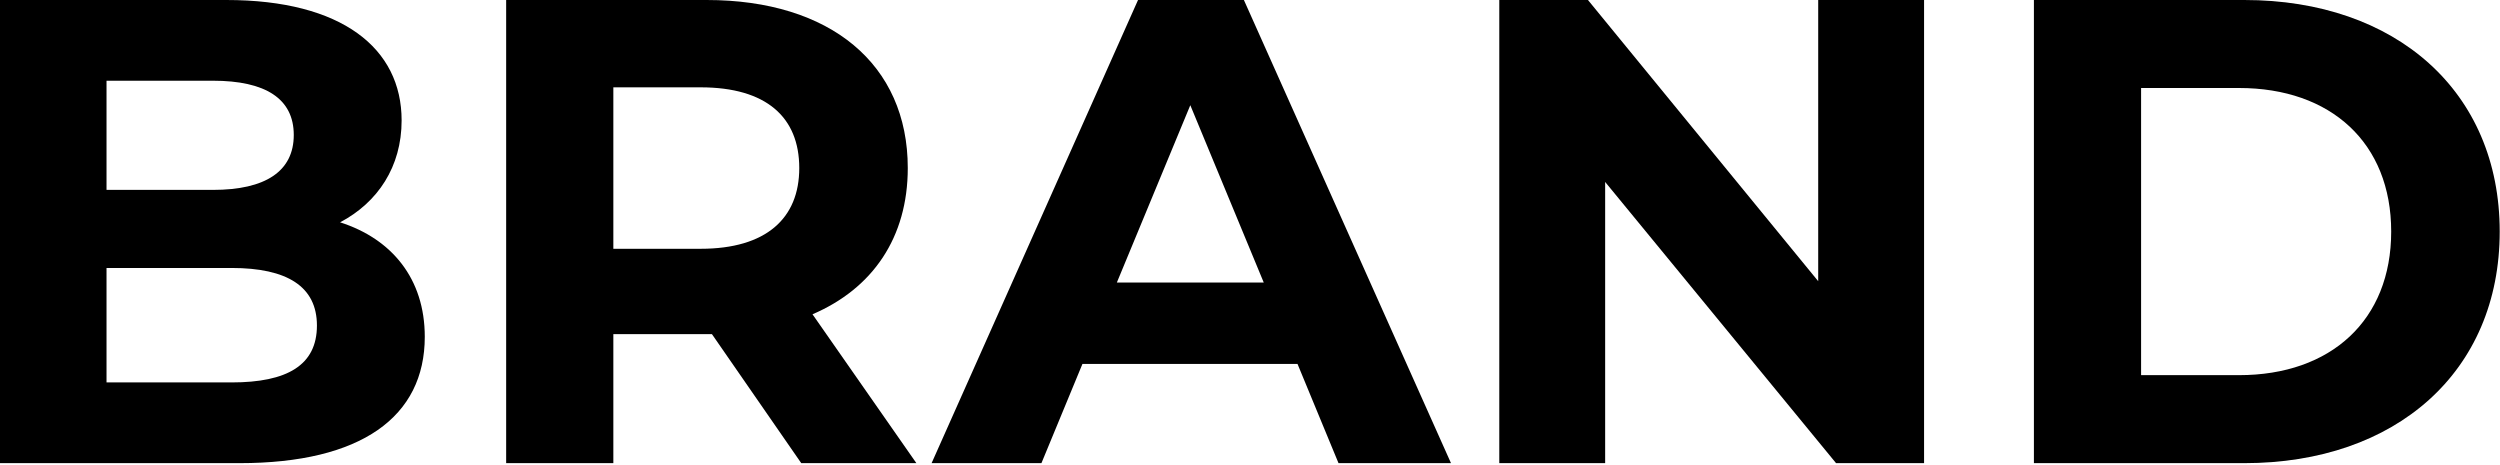
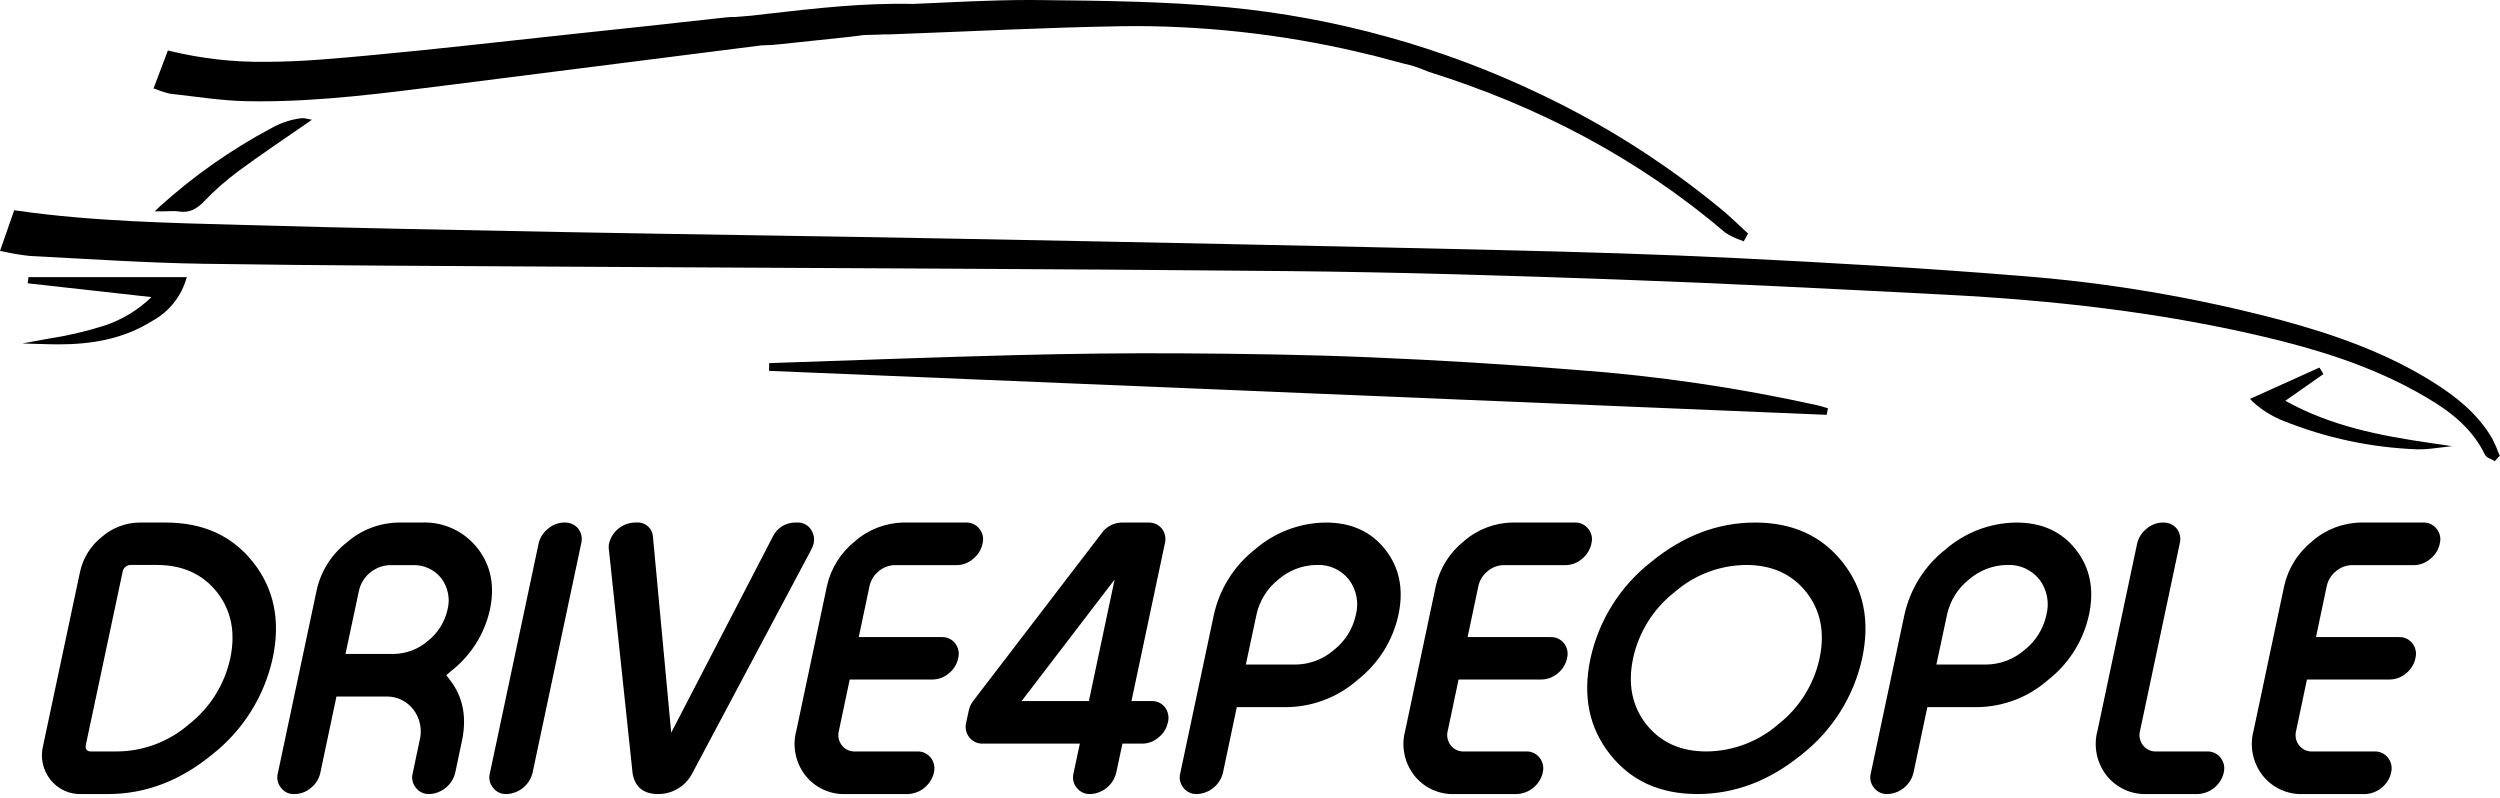
- <svg xmlns="http://www.w3.org/2000/svg" width="100%" height="100%" viewBox="0 0 3071 571" version="1.1" xml:space="preserve" style="fill-rule:evenodd;clip-rule:evenodd;stroke-linejoin:round;stroke-miterlimit:2;">
-   <g>
+ <svg xmlns="http://www.w3.org/2000/svg" width="100%" height="100%" viewBox="0 0 436 139" version="1.1" xml:space="preserve" style="fill-rule:evenodd;clip-rule:evenodd;stroke-linejoin:round;stroke-miterlimit:2;">
+   <g transform="matrix(1,0,0,1,0.0001,-0.0001)">
    <g>
-       <path d="M417.763,273.092c46.329,-24.384 75.587,-68.275 75.587,-125.167c0,-88.592 -73.15,-147.925 -215.383,-147.925l-277.967,0l-0,568.938l294.221,-0c149.55,-0 227.575,-56.896 227.575,-155.238c-0,-71.525 -40.638,-120.292 -104.034,-140.608Zm-156.05,-173.934c64.209,0 99.155,21.946 99.155,66.646c-0,44.704 -34.946,67.459 -99.155,67.459l-130.858,-0l0,-134.105l130.858,0Zm22.755,370.621l-153.613,0l0,-140.608l153.613,-0c68.275,-0 104.85,22.758 104.85,70.712c-0,48.763 -36.575,69.896 -104.85,69.896Z" style="fill-rule:nonzero;" />
-       <path d="M1125.68,568.938l-127.604,-182.875c73.963,-31.696 117.038,-94.28 117.038,-179.621c-0,-127.605 -95.096,-206.442 -247.084,-206.442l-246.266,-0l-0,568.937l131.666,0l0,-158.491l121.105,-0l109.725,158.491l141.42,0Zm-143.862,-362.495c-0,61.77 -40.638,99.158 -121.1,99.158l-107.288,0l0,-198.317l107.288,0c80.462,0 121.1,36.575 121.1,99.159Z" style="fill-rule:nonzero;" />
-       <path d="M1644.23,568.938l138.171,-0l-254.4,-568.938l-130.042,0l-253.583,568.938l134.921,-0l50.392,-121.917l264.15,-0l50.391,121.917Zm-272.279,-221.888l90.217,-217.821l90.216,217.821l-180.433,0Z" style="fill-rule:nonzero;" />
-       <path d="M2233.48,0l0,345.425l-282.841,-345.425l-108.913,0l0,568.938l130.042,-0l-0,-345.426l283.658,345.426l108.096,-0l-0,-568.938l-130.042,0Z" style="fill-rule:nonzero;" />
-       <path d="M2498.45,568.938l258.458,-0c186.125,-0 313.729,-112.163 313.729,-284.471c0,-172.305 -127.604,-284.467 -313.729,-284.467l-258.458,-0l-0,568.937Zm131.667,-108.1l-0,-352.737l120.291,0c112.975,0 186.938,67.458 186.938,176.367c-0,108.912 -73.963,176.371 -186.938,176.371l-120.291,-0Z" style="fill-rule:nonzero;" />
+       <g transform="matrix(1,0,0,1,-53.9675,-112.237)">
+         <path d="M459.755,214.434C459.981,213.417 460.548,212.507 461.362,211.857C462.146,211.181 463.145,210.805 464.18,210.796L475.003,210.796C476.041,210.778 477.04,210.391 477.821,209.705C478.647,209.047 479.224,208.127 479.459,207.098L479.459,207.037C479.71,206.141 479.505,205.178 478.913,204.461C478.359,203.739 477.487,203.332 476.579,203.369L465.756,203.369C462.622,203.4 459.6,204.551 457.239,206.613C454.755,208.58 453.021,211.341 452.329,214.433L446.994,239.653C446.257,242.361 446.842,245.264 448.57,247.475C450.279,249.642 452.936,250.852 455.693,250.718L466.515,250.718C468.638,250.605 470.452,249.112 470.971,247.05L470.971,246.99C471.215,246.084 471.012,245.115 470.426,244.383C469.872,243.662 468.999,243.254 468.091,243.291L457.269,243.291C456.366,243.34 455.493,242.944 454.935,242.231C454.364,241.504 454.173,240.546 454.42,239.654L456.3,230.743L470.759,230.743C471.793,230.727 472.79,230.352 473.578,229.682C474.403,229.024 474.98,228.104 475.215,227.075L475.215,227.015C475.458,226.109 475.255,225.139 474.669,224.408C474.105,223.702 473.237,223.307 472.335,223.347L457.876,223.347L459.755,214.434ZM434.11,207.037C434.353,206.136 434.162,205.171 433.594,204.431C433.016,203.727 432.14,203.333 431.23,203.369L431.139,203.369C430.114,203.382 429.125,203.759 428.35,204.431C427.51,205.081 426.921,206.002 426.683,207.037L419.772,239.653C419.035,242.361 419.62,245.264 421.348,247.475C423.057,249.642 425.715,250.852 428.471,250.718L437.293,250.718C439.428,250.619 441.258,249.123 441.779,247.05L441.779,246.99C442.023,246.084 441.82,245.115 441.233,244.383C440.67,243.657 439.787,243.249 438.869,243.291L430.049,243.291C429.145,243.34 428.272,242.944 427.714,242.231C427.144,241.503 426.952,240.546 427.199,239.654L434.11,207.037ZM398.766,235.561C403.321,235.521 407.713,233.841 411.133,230.833C414.774,227.998 417.307,223.974 418.288,219.466C419.237,215.019 418.469,211.22 415.984,208.068C413.518,204.935 410.062,203.369 405.617,203.369C401.068,203.415 396.681,205.082 393.25,208.068C389.617,210.923 387.087,214.953 386.095,219.466L380.245,247.05C379.994,247.946 380.198,248.91 380.791,249.627C381.344,250.348 382.216,250.756 383.125,250.718L383.215,250.718C385.339,250.605 387.153,249.112 387.672,247.05L390.096,235.561L398.766,235.561ZM393.522,219.466C394.043,217.034 395.394,214.858 397.341,213.311C399.199,211.691 401.576,210.788 404.041,210.766C406.21,210.658 408.301,211.608 409.648,213.311C410.974,215.067 411.421,217.338 410.861,219.466C410.343,221.89 408.991,224.058 407.042,225.589C405.184,227.209 402.807,228.112 400.342,228.135L391.673,228.135L393.522,219.466ZM358.481,210.766C362.987,210.766 366.493,212.352 369,215.525C371.485,218.697 372.253,222.537 371.303,227.044C370.318,231.607 367.764,235.684 364.088,238.563C360.613,241.578 356.172,243.256 351.57,243.291C347.084,243.291 343.587,241.715 341.082,238.563C338.595,235.39 337.827,231.55 338.778,227.044C339.762,222.48 342.316,218.403 345.992,215.524C349.451,212.496 353.884,210.807 358.481,210.766L358.481,210.766ZM360.057,203.369C353.53,203.369 347.457,205.683 341.839,210.312C336.513,214.505 332.804,220.422 331.351,227.044C329.957,233.571 331.088,239.149 334.746,243.777C338.383,248.404 343.466,250.718 349.994,250.718C356.52,250.718 362.603,248.404 368.242,243.777C373.568,239.582 377.277,233.666 378.73,227.044C380.123,220.517 378.991,214.939 375.335,210.311C371.676,205.684 366.584,203.37 360.057,203.369L360.057,203.369ZM311.798,214.434C312.025,213.417 312.592,212.508 313.406,211.857C314.19,211.181 315.189,210.805 316.224,210.796L327.047,210.796C328.085,210.778 329.084,210.391 329.865,209.705C330.691,209.047 331.268,208.127 331.503,207.098L331.503,207.037C331.753,206.142 331.549,205.178 330.957,204.461C330.403,203.74 329.531,203.332 328.623,203.369L317.8,203.369C314.666,203.401 311.643,204.552 309.282,206.613C306.798,208.58 305.064,211.342 304.372,214.433L299.037,239.653C298.3,242.361 298.885,245.264 300.614,247.475C302.322,249.642 304.98,250.852 307.737,250.718L318.558,250.718C320.681,250.605 322.495,249.112 323.014,247.05L323.014,246.99C323.259,246.085 323.056,245.115 322.469,244.383C321.915,243.662 321.043,243.254 320.134,243.292L309.313,243.292C308.409,243.34 307.537,242.944 306.979,242.232C306.408,241.504 306.217,240.546 306.464,239.654L308.344,230.743L322.802,230.743C323.837,230.727 324.834,230.352 325.622,229.682C326.447,229.024 327.024,228.104 327.259,227.075L327.259,227.015C327.502,226.11 327.299,225.14 326.713,224.408C326.149,223.702 325.281,223.307 324.379,223.347L309.92,223.347L311.798,214.434ZM278.335,235.562C282.89,235.521 287.281,233.842 290.702,230.833C294.342,227.998 296.875,223.974 297.856,219.466C298.805,215.02 298.037,211.22 295.551,208.069C293.087,204.936 289.631,203.369 285.184,203.369C280.635,203.415 276.249,205.082 272.817,208.069C269.184,210.923 266.654,214.953 265.663,219.466L259.813,247.05C259.561,247.946 259.765,248.91 260.359,249.627C260.912,250.349 261.785,250.756 262.693,250.718L262.784,250.718C264.907,250.605 266.721,249.112 267.24,247.05L269.665,235.562L278.335,235.562ZM273.09,219.466C273.611,217.034 274.961,214.858 276.909,213.311C278.766,211.691 281.143,210.788 283.608,210.766C285.777,210.658 287.869,211.608 289.215,213.311C290.542,215.067 290.99,217.338 290.428,219.466C289.911,221.89 288.559,224.057 286.61,225.589C284.753,227.209 282.375,228.112 279.911,228.135L271.241,228.135L273.09,219.466ZM232.137,234.501L248.355,213.311L243.868,234.501L232.137,234.501ZM223.771,234.379C223.354,234.89 223.063,235.493 222.923,236.138L222.468,238.26C222.236,239.156 222.438,240.111 223.013,240.836C223.582,241.555 224.461,241.961 225.378,241.927L242.292,241.927L241.201,247.05C240.949,247.945 241.153,248.91 241.747,249.627C242.3,250.348 243.172,250.756 244.081,250.718L244.172,250.718C246.295,250.605 248.109,249.112 248.628,247.05L249.719,241.927L253.205,241.927C254.245,241.916 255.247,241.528 256.024,240.836C256.85,240.197 257.42,239.283 257.631,238.26L257.661,238.198C257.884,237.296 257.695,236.34 257.145,235.592C256.582,234.866 255.699,234.458 254.781,234.501L251.295,234.501L257.115,207.037C257.359,206.136 257.168,205.171 256.6,204.431C256.022,203.727 255.146,203.334 254.236,203.369L249.689,203.369C248.251,203.361 246.898,204.065 246.081,205.249L223.771,234.379ZM205.614,214.434C205.84,213.417 206.407,212.508 207.22,211.857C208.005,211.181 209.004,210.805 210.04,210.796L220.861,210.796C221.9,210.778 222.9,210.391 223.68,209.705C224.506,209.047 225.083,208.127 225.317,207.098L225.317,207.037C225.568,206.142 225.364,205.178 224.772,204.461C224.218,203.739 223.346,203.331 222.437,203.369L211.616,203.369C208.481,203.4 205.459,204.551 203.098,206.613C200.614,208.58 198.879,211.341 198.187,214.433L192.852,239.653C192.115,242.361 192.7,245.264 194.428,247.475C196.137,249.642 198.795,250.852 201.552,250.718L212.374,250.718C214.497,250.605 216.311,249.112 216.83,247.05L216.83,246.99C217.073,246.084 216.87,245.115 216.284,244.383C215.73,243.662 214.858,243.254 213.95,243.291L203.128,243.291C202.224,243.34 201.352,242.944 200.794,242.231C200.223,241.503 200.032,240.546 200.279,239.654L202.158,230.743L216.617,230.743C217.651,230.727 218.648,230.352 219.436,229.682C220.261,229.024 220.839,228.104 221.073,227.075L221.073,227.015C221.317,226.109 221.114,225.139 220.527,224.408C219.964,223.702 219.096,223.307 218.194,223.347L203.735,223.347L205.614,214.434ZM167.844,205.855C167.775,204.459 166.607,203.348 165.208,203.348C165.097,203.348 164.985,203.355 164.874,203.369L164.662,203.369C162.551,203.433 160.725,204.899 160.206,206.946C160.104,207.374 160.094,207.818 160.176,208.25L164.298,247.171C164.743,249.535 166.218,250.717 168.724,250.718C171.209,250.741 173.507,249.369 174.665,247.171L195.368,208.25C195.593,207.849 195.766,207.421 195.884,206.977C196.027,206.265 195.92,205.526 195.581,204.885C195.088,203.882 194.027,203.279 192.913,203.369L192.701,203.369C191.006,203.343 189.447,204.32 188.73,205.855L171.027,240.018L167.844,205.855ZM152.355,203.369C151.329,203.382 150.341,203.759 149.566,204.431C148.726,205.081 148.137,206.002 147.899,207.037L139.411,247.05C139.159,247.946 139.364,248.91 139.957,249.627C140.511,250.349 141.383,250.756 142.291,250.718L142.382,250.718C144.505,250.606 146.32,249.112 146.838,247.05L155.325,207.037C155.569,206.136 155.378,205.171 154.81,204.431C154.232,203.727 153.356,203.334 152.446,203.369L152.355,203.369ZM125.952,247.05C125.7,247.946 125.905,248.91 126.498,249.627C127.052,250.349 127.924,250.756 128.832,250.718L128.893,250.718C131.016,250.605 132.83,249.112 133.349,247.05L134.531,241.443C135.42,237.259 134.702,233.692 132.378,230.743L131.803,229.985L132.651,229.257C136.08,226.586 138.472,222.8 139.411,218.556C140.301,214.373 139.573,210.797 137.229,207.826C134.892,204.849 131.248,203.185 127.468,203.37L123.528,203.37C120.178,203.406 116.95,204.643 114.434,206.856C111.766,208.935 109.909,211.886 109.19,215.192L102.43,247.05C102.178,247.946 102.382,248.91 102.975,249.627C103.517,250.363 104.398,250.774 105.31,250.718L105.37,250.718C106.419,250.704 107.429,250.317 108.219,249.627C109.032,248.976 109.599,248.067 109.826,247.05L112.645,233.712L121.587,233.712C123.334,233.747 124.974,234.573 126.043,235.955C127.244,237.512 127.648,239.545 127.134,241.443L125.952,247.05ZM114.221,226.286L116.525,215.464C116.59,215.101 116.692,214.746 116.828,214.403C117.731,212.144 119.975,210.692 122.406,210.796L125.892,210.796C127.82,210.7 129.682,211.535 130.893,213.039C132.097,214.606 132.511,216.643 132.015,218.556C131.531,220.728 130.31,222.668 128.559,224.043C126.897,225.472 124.78,226.267 122.588,226.286L114.221,226.286ZM78.301,203.369C75.893,203.393 73.571,204.275 71.754,205.855C69.815,207.37 68.463,209.515 67.935,211.918L61.508,242.17C60.95,244.263 61.411,246.5 62.751,248.202C64.062,249.879 66.11,250.818 68.237,250.718L72.815,250.718C79.341,250.718 85.414,248.404 91.032,243.777C96.359,239.582 100.067,233.666 101.521,227.044C102.915,220.517 101.783,214.939 98.126,210.312C94.488,205.684 89.405,203.37 82.878,203.369L78.301,203.369ZM75.361,211.918C75.421,211.596 75.593,211.306 75.847,211.1C76.089,210.884 76.402,210.766 76.726,210.766L81.303,210.766C85.809,210.766 89.315,212.352 91.821,215.524C94.307,218.697 95.075,222.537 94.125,227.044C93.139,231.607 90.586,235.684 86.91,238.562C83.434,241.578 78.993,243.256 74.391,243.291L69.814,243.291C69.529,243.307 69.251,243.196 69.056,242.988C68.91,242.742 68.867,242.448 68.934,242.17L75.361,211.918Z" style="fill-rule:nonzero;" />
+       </g>
+       <g transform="matrix(1,0,0,1,-53.9675,-112.237)">
+         <path d="M489.8,191.425C489.453,190.485 489.049,189.567 488.589,188.677C486.111,184.448 482.421,181.485 478.425,178.964C470.245,173.807 461.251,170.644 452.04,168.134C436.937,164.111 421.495,161.495 405.911,160.317C389.66,158.991 373.373,158.073 357.092,157.263C343.191,156.572 329.275,156.169 315.364,155.846C283.7,155.112 252.035,154.451 220.369,153.861C197.895,153.428 175.42,153.143 152.95,152.722C134.194,152.37 115.438,152.009 96.689,151.48C83.42,151.105 70.154,150.865 56.841,148.962L56.444,148.905L56.312,149.284C55.635,151.224 54.941,153.214 54.157,155.462L53.967,156.005L54.534,156.103C56.072,156.452 57.63,156.711 59.198,156.879C69.247,157.388 79.307,158.083 89.387,158.238C110.672,158.565 131.959,158.619 153.242,158.748C194.992,159 236.742,159.11 278.487,159.515C297.678,159.701 316.871,160.29 336.056,160.982C355.111,161.67 374.158,162.646 393.205,163.627C411.869,164.588 430.392,166.634 448.601,170.919C457.91,173.109 466.988,175.906 475.362,180.539C480.281,183.259 484.813,186.31 487.323,191.503C487.488,191.793 487.745,192.019 488.053,192.147C488.307,192.272 488.554,192.37 488.704,192.463L489.042,192.667L489.312,192.378C489.445,192.236 489.577,192.094 489.709,191.952L489.927,191.719L489.8,191.425Z" style="fill-rule:nonzero;" />
+       </g>
+       <g transform="matrix(1,0,0,1,-53.9675,-112.237)">
+         <path d="M371.073,182.953C357.18,179.868 343.083,177.796 328.89,176.752C316.919,175.784 304.93,175.05 292.924,174.552C281.982,174.087 271.026,173.932 260.08,173.861C250.384,173.798 240.684,173.923 230.992,174.172C216.848,174.534 202.712,175.081 188.576,175.549L188.109,175.565L188.105,176.032C188.104,176.17 188.103,176.307 188.102,176.443L188.098,176.915L188.569,176.935C249.753,179.478 310.937,182.022 372.121,184.566L372.541,184.584L372.62,184.171L372.678,183.871L372.761,183.434L372.333,183.311C371.935,183.198 371.52,183.057 371.073,182.953Z" style="fill-rule:nonzero;" />
+       </g>
+       <g transform="matrix(1,0,0,1,-53.9675,-112.237)">
+         <path d="M83.689,128.587C88.096,129.071 92.536,129.8 97.02,129.886C97.787,129.901 98.554,129.908 99.321,129.908C110.123,129.908 120.814,128.507 131.475,127.165C149.829,124.852 168.178,122.51 185.985,120.25L186.797,120.147L187.043,120.145C187.223,120.136 187.402,120.128 187.582,120.119C188.311,120.106 189.039,120.057 189.764,119.97C191.942,119.74 194.121,119.51 196.3,119.281L202.133,118.665C202.949,118.579 203.791,118.445 204.634,118.345C204.736,118.344 204.838,118.34 204.939,118.337C205.487,118.323 206.036,118.308 206.584,118.294L207.515,118.27C207.742,118.264 207.968,118.252 208.194,118.232L208.318,118.232C208.585,118.232 208.778,118.235 208.95,118.235C209.053,118.235 209.148,118.234 209.245,118.23C222.707,117.738 236.157,117.031 249.606,116.809C250.483,116.795 251.36,116.788 252.236,116.788C266.053,116.834 279.815,118.543 293.224,121.875C293.284,121.89 293.344,121.887 293.404,121.896C293.463,121.925 293.525,121.946 293.59,121.956C293.745,121.996 293.899,122.038 294.053,122.079C294.362,122.16 294.67,122.242 294.98,122.324C295.596,122.487 296.214,122.65 296.832,122.814C297.526,122.997 298.221,123.181 298.916,123.365C300.081,123.615 301.22,123.973 302.318,124.436C302.589,124.562 302.866,124.673 303.149,124.769C322.217,130.744 339.596,139.814 354.855,152.802C355.722,153.377 356.663,153.83 357.653,154.15L358.061,154.338L358.281,153.946C358.401,153.734 358.521,153.52 358.642,153.306L358.832,152.968L358.546,152.707C357.131,151.416 355.755,150.043 354.244,148.797C344.603,140.837 334.02,134.091 322.733,128.714C305.513,120.452 286.967,115.298 267.954,113.49C257.109,112.468 246.175,112.368 235.297,112.247C234.693,112.24 234.088,112.237 233.484,112.237C226.702,112.237 219.927,112.633 213.168,112.923C204.627,112.719 196.104,113.691 187.615,114.668L184.886,114.982L183.199,115.119L181.986,115.217C181.859,115.206 181.731,115.199 181.601,115.199C181.306,115.202 181.01,115.221 180.717,115.256C171.284,116.317 161.843,117.316 152.403,118.324C141.335,119.507 130.282,120.792 119.21,121.818C112.895,122.403 106.587,123.02 100.292,123.02C94.695,123.088 89.111,122.458 83.669,121.144L83.248,121.038L83.094,121.444C82.4,123.28 81.715,125.09 80.924,127.182L80.744,127.659L81.229,127.817C82.022,128.152 82.846,128.409 83.689,128.587Z" style="fill-rule:nonzero;" />
+       </g>
+       <g transform="matrix(1,0,0,1,-53.9675,-112.237)">
+         <path d="M59.365,160.569L58.933,160.569L58.862,161.158L58.803,161.647L59.292,161.701C66.179,162.468 73.079,163.236 80.384,164.05C78.095,166.269 75.341,167.951 72.323,168.976C69.086,170.015 65.77,170.793 62.409,171.303L57.856,172.14L62.483,172.27C63.037,172.285 63.59,172.293 64.142,172.294C69.884,172.294 75.479,171.385 80.52,168.208C83.289,166.706 85.377,164.196 86.35,161.2L86.545,160.569L59.365,160.569L59.365,160.569Z" style="fill-rule:nonzero;" />
+       </g>
+       <g transform="matrix(1,0,0,1,-53.9675,-112.237)">
+         <path d="M101.337,134.562C94.295,138.308 87.742,142.908 81.826,148.258L80.956,149.096L82.164,149.096C82.994,149.096 83.648,149.053 84.198,149.053C84.502,149.049 84.805,149.069 85.106,149.113C85.376,149.157 85.65,149.18 85.924,149.181C86.625,149.185 87.315,149.009 87.929,148.67C88.546,148.312 89.105,147.862 89.585,147.334C91.435,145.405 93.445,143.637 95.593,142.047C99.452,139.193 103.464,136.527 107.426,133.774L108.368,133.12L107.243,132.896C107.046,132.858 106.846,132.84 106.646,132.842C104.778,133.048 102.971,133.634 101.337,134.562Z" style="fill-rule:nonzero;" />
+       </g>
+       <g transform="matrix(1,0,0,1,-53.9675,-112.237)">
+         <path d="M452.53,182.134C454.725,180.594 456.766,179.162 458.798,177.736L459.173,177.473L458.933,177.082C458.855,176.955 458.777,176.829 458.701,176.705L458.477,176.339L458.085,176.516L446.996,181.516L446.366,181.8L446.846,182.298C448.404,183.73 450.214,184.86 452.185,185.632C459.657,188.637 467.596,190.319 475.645,190.603C476.417,190.609 477.189,190.569 477.956,190.483L481.609,190.045L477.968,189.517C468.901,188.204 460.435,186.535 452.53,182.134Z" style="fill-rule:nonzero;" />
+       </g>
    </g>
  </g>
</svg>
